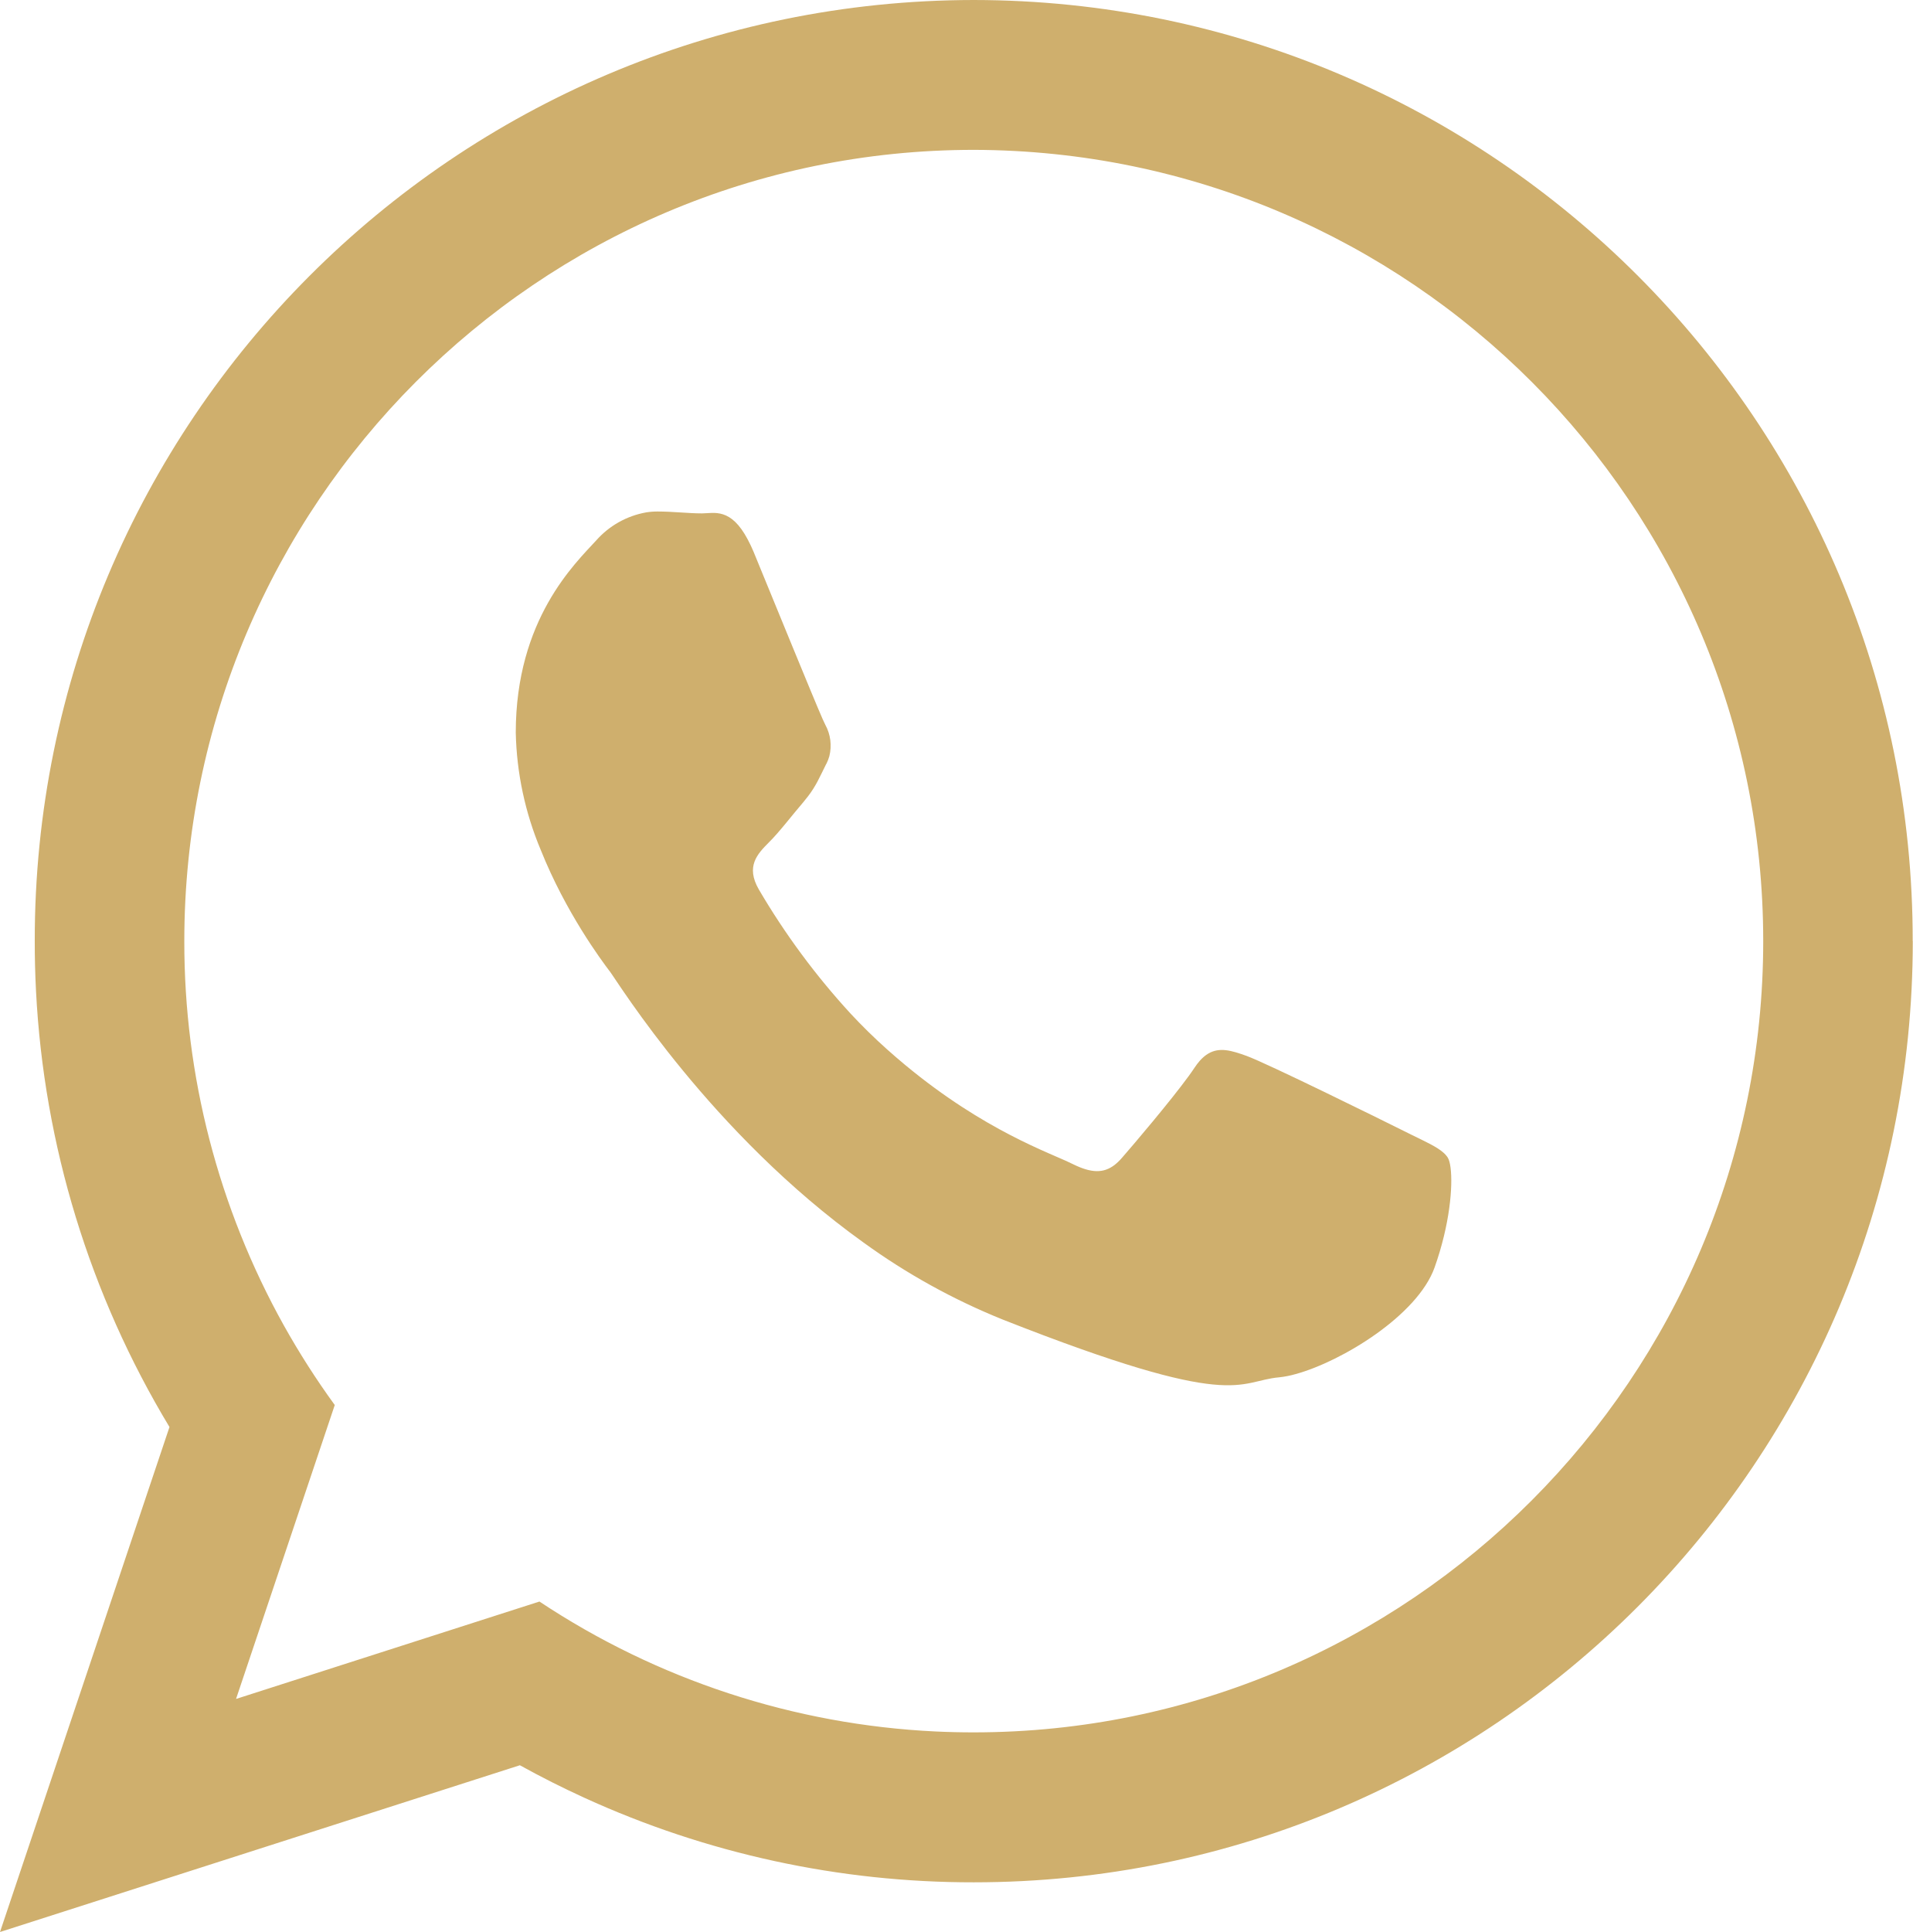
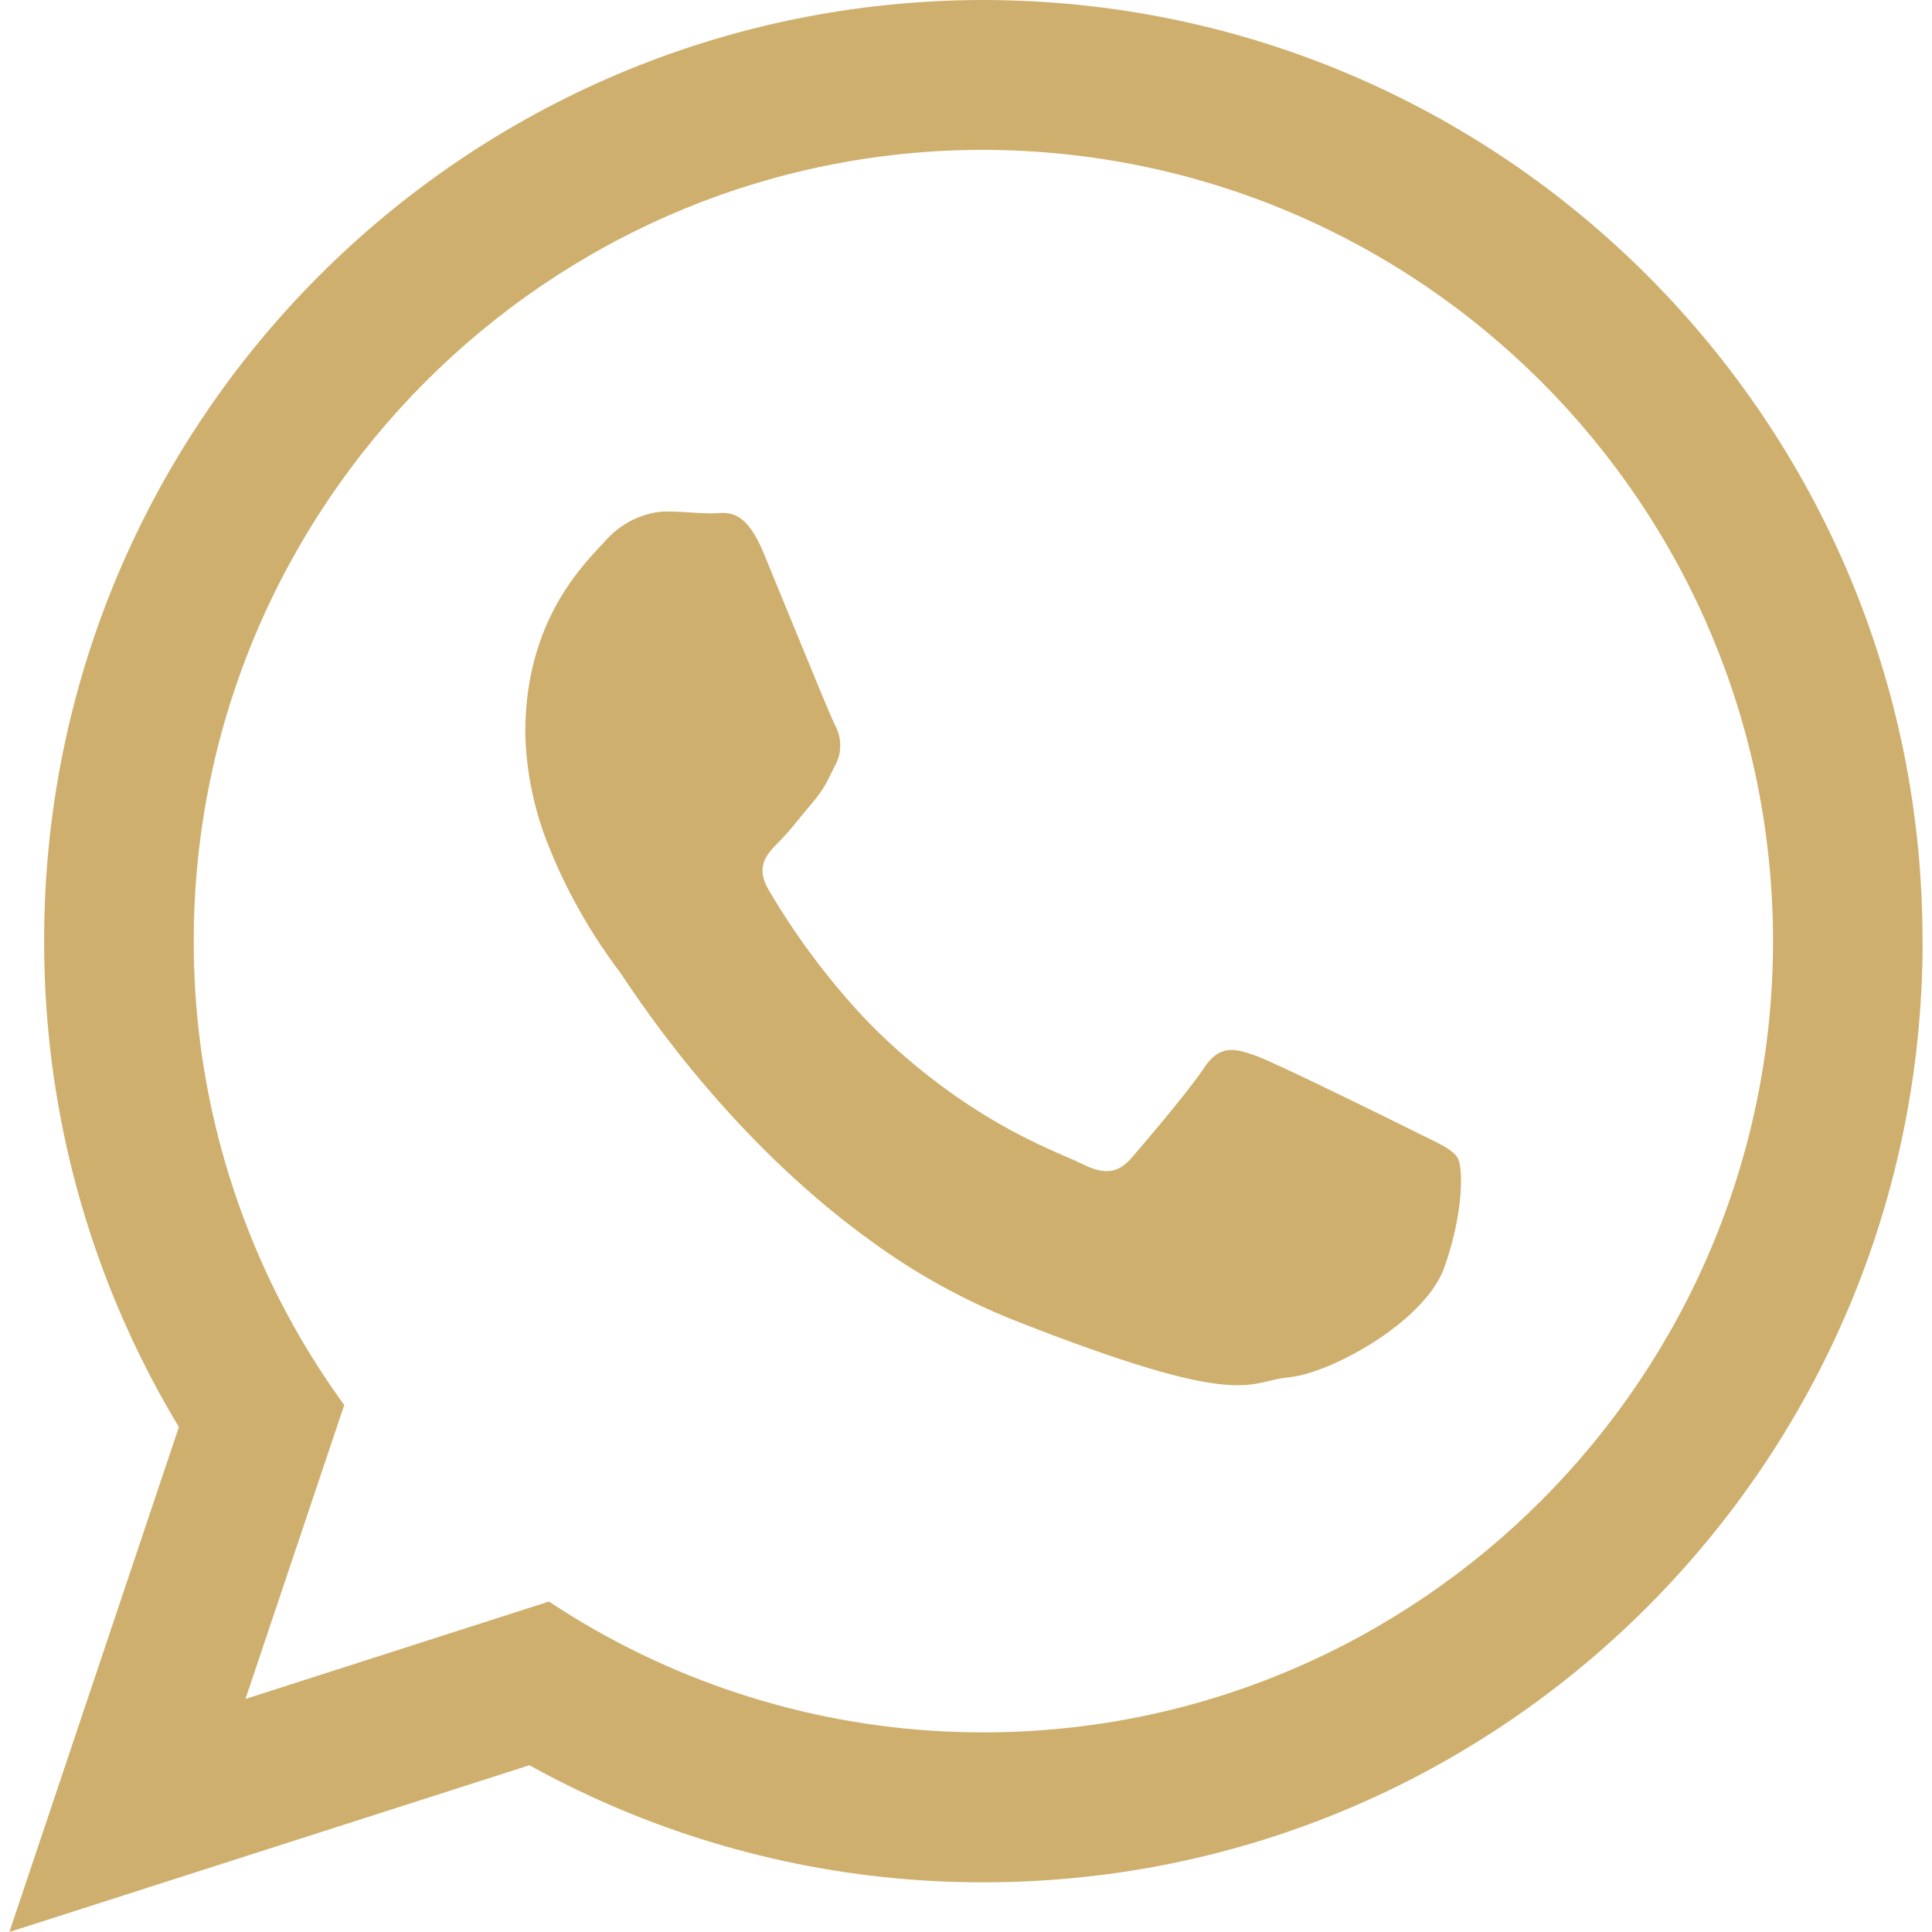
- <svg xmlns="http://www.w3.org/2000/svg" width="21.41" height="21.62" viewBox="10 10 21.41 21.62">
+ <svg xmlns="http://www.w3.org/2000/svg" width="20" height="20" viewBox="10 10 21.41 21.62">
  <path d="M31.41 20.532c0 5.817-4.705 10.532-10.51 10.532a10.451 10.451 0 0 1-4.359-.946 10.487 10.487 0 0 1-.722-.364L10 31.62l1.897-5.651a10.482 10.482 0 0 1-1.494-4.88 10.711 10.711 0 0 1-.014-.558A10.521 10.521 0 0 1 20.899 10a10.52 10.52 0 0 1 10.51 10.532ZM20.9 11.677c-4.873 0-8.837 3.973-8.837 8.855a8.81 8.81 0 0 0 1.114 4.3 8.897 8.897 0 0 0 .57.891l-1.105 3.289 3.396-1.09a8.772 8.772 0 0 0 4.433 1.454 8.91 8.91 0 0 0 .429.01c4.872 0 8.836-3.971 8.836-8.854a8.856 8.856 0 0 0-8.836-8.855Zm5.307 11.28a.268.268 0 0 0-.056-.063c-.072-.062-.188-.115-.343-.191a8.355 8.355 0 0 1-.095-.047c-.258-.129-1.525-.754-1.76-.84a1.942 1.942 0 0 0-.12-.04c-.154-.045-.28-.044-.404.095a.685.685 0 0 0-.057.075 2.655 2.655 0 0 1-.067.096c-.209.286-.614.763-.748.916a.572.572 0 0 1-.081.078c-.124.095-.26.093-.465-.008a1.397 1.397 0 0 1-.013-.006c-.24-.12-.974-.364-1.868-1.106a7.323 7.323 0 0 1-.203-.175 6.17 6.17 0 0 1-.405-.397 8.115 8.115 0 0 1-1.028-1.39c-.15-.259-.016-.398.112-.527.117-.115.258-.302.387-.452a1.375 1.375 0 0 0 .052-.065c.089-.116.13-.214.2-.355a6.288 6.288 0 0 1 .006-.01.472.472 0 0 0 .032-.083.485.485 0 0 0-.045-.351 1.016 1.016 0 0 0-.009-.019 1.302 1.302 0 0 1-.022-.047c-.113-.258-.542-1.311-.75-1.816a58.26 58.26 0 0 0-.022-.054 1.615 1.615 0 0 0-.065-.137c-.19-.36-.376-.294-.511-.293a.415.415 0 0 1-.004 0c-.15 0-.322-.021-.494-.021a.79.79 0 0 0-.129.01.974.974 0 0 0-.558.313c-.236.258-.901.883-.901 2.152a3.589 3.589 0 0 0 .28 1.313c.28.7.68 1.236.769 1.354a320.158 320.158 0 0 0 .003.003c.1.135 1.136 1.814 2.837 3.033a7.305 7.305 0 0 0 1.563.865c2.62 1.033 2.62.688 3.092.646a1.086 1.086 0 0 0 .184-.036c.52-.142 1.365-.658 1.556-1.192a3.508 3.508 0 0 0 .105-.352c.107-.443.096-.79.045-.875Z" fill="rgba(207, 175, 109, 1)" fill-rule="evenodd" data-name="Whatsapp logo designed by SimpleIcon from Flaticon.com copy" />
</svg>
